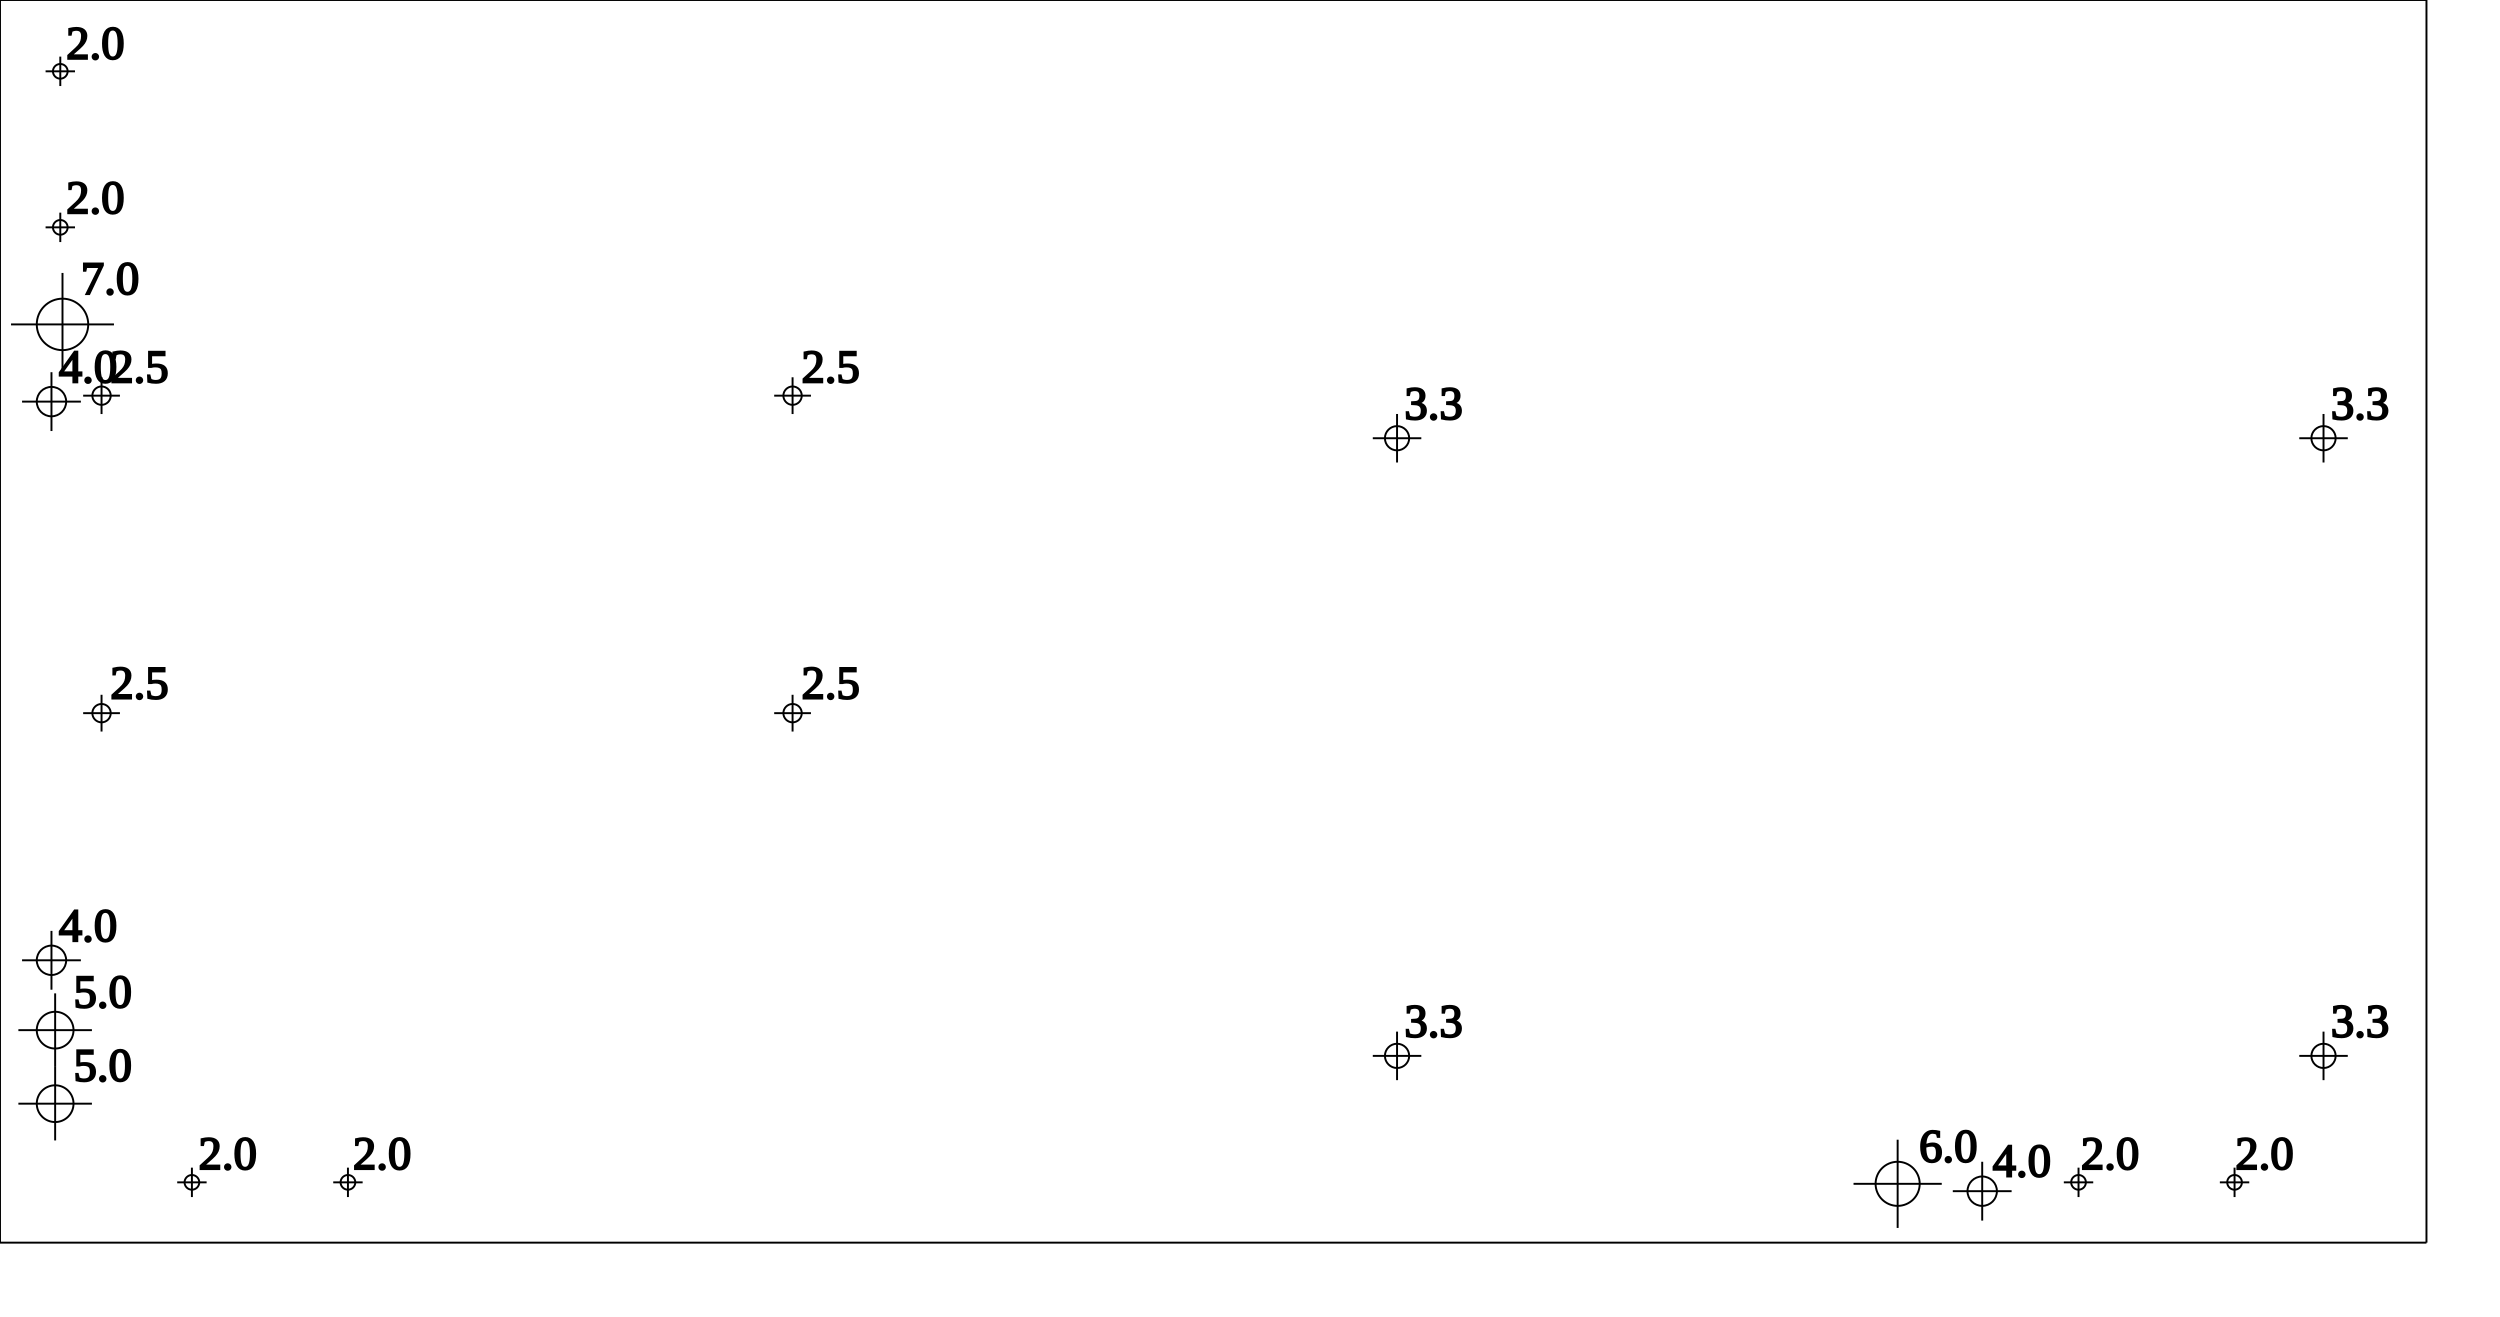
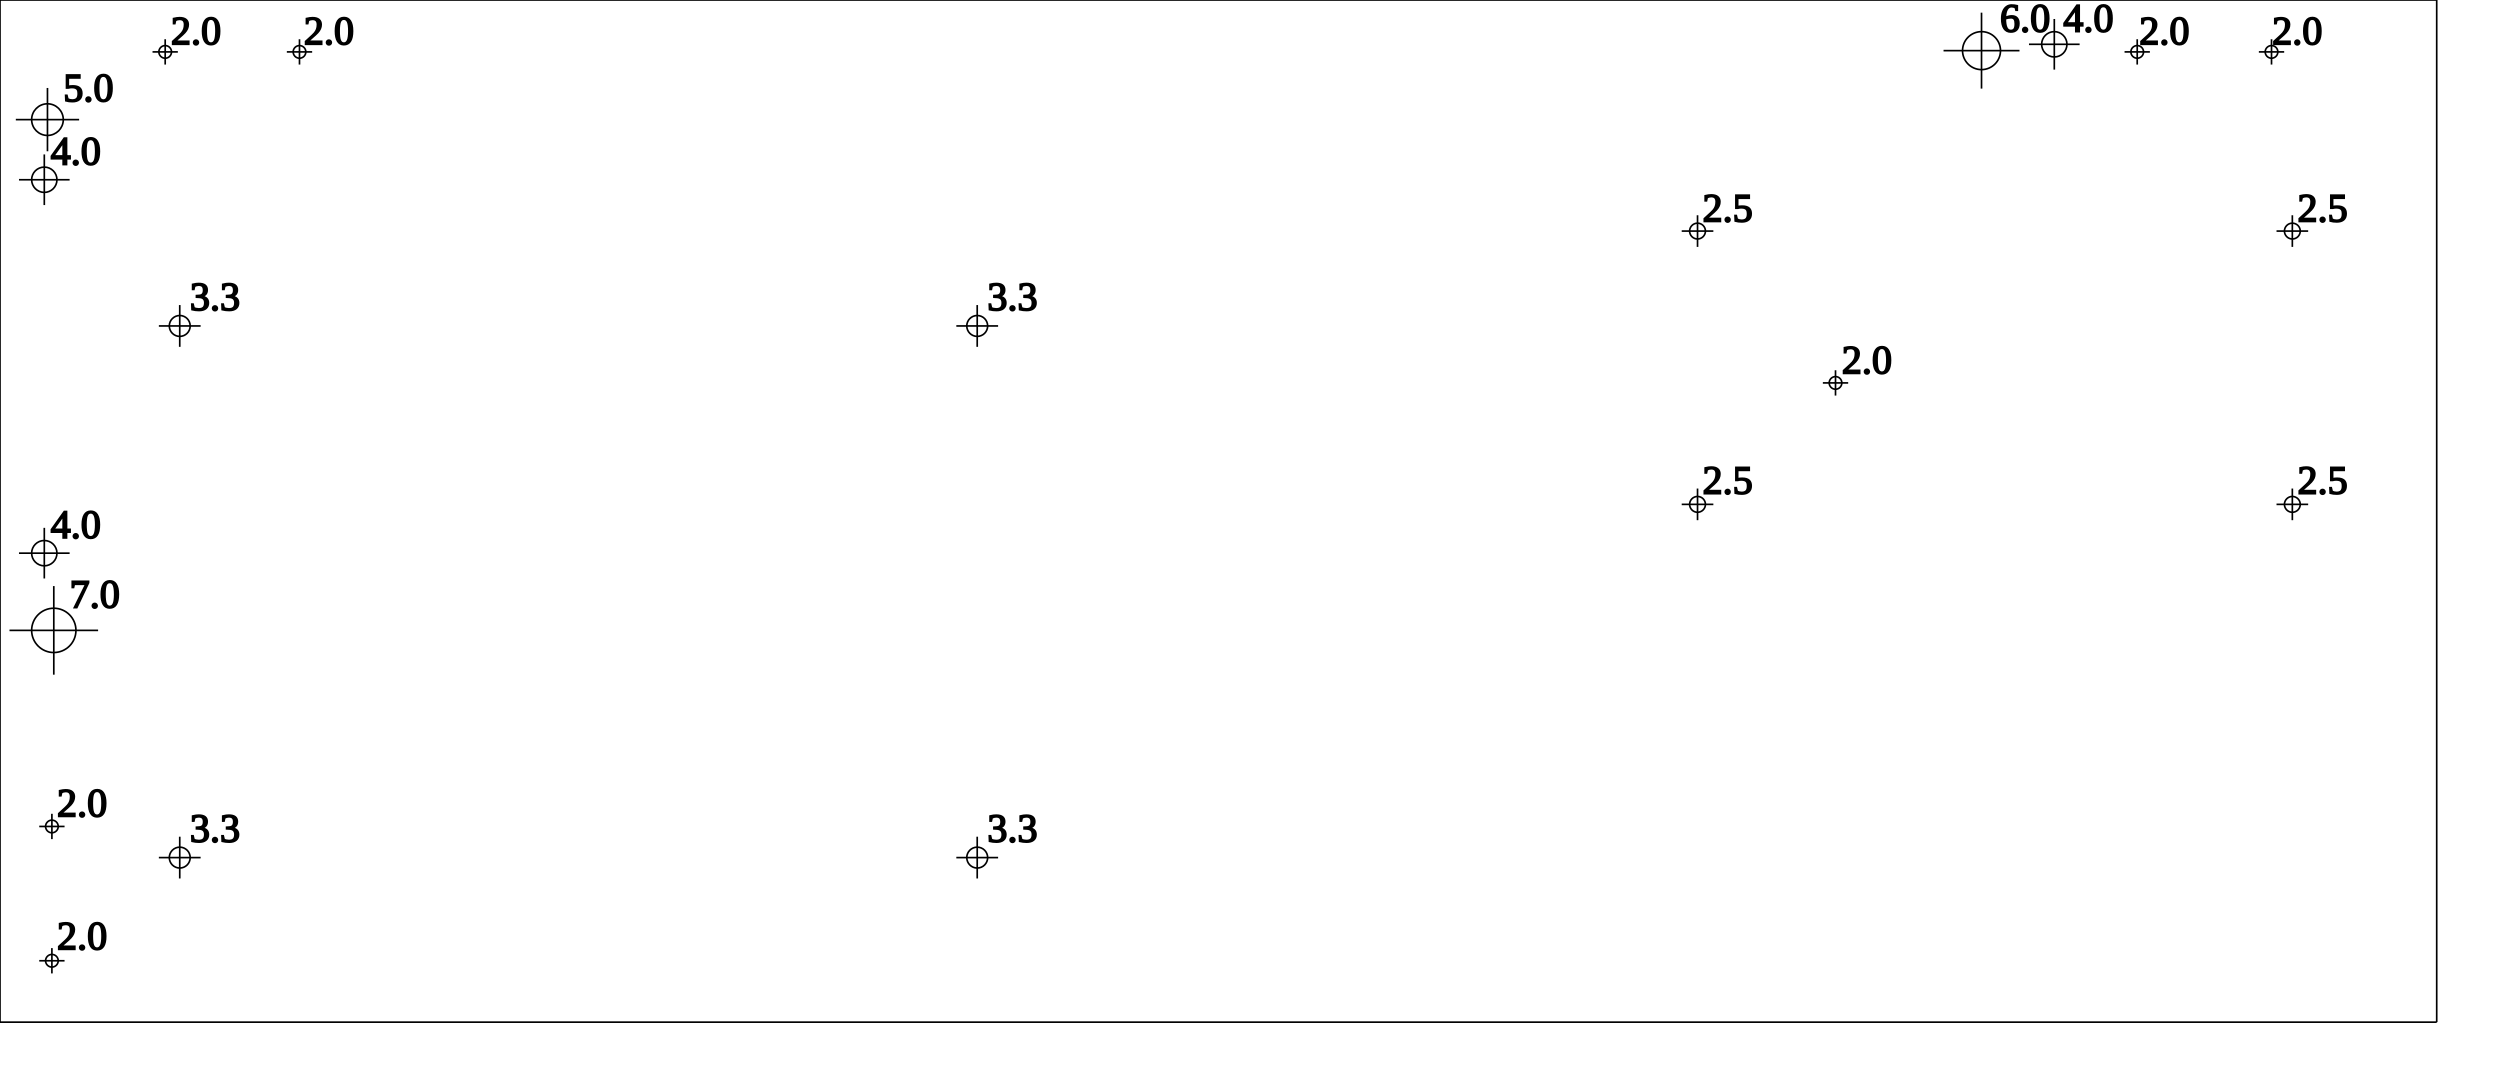
- <svg xmlns="http://www.w3.org/2000/svg" version="1.1" height="179mm" width="340mm">
+ <svg xmlns="http://www.w3.org/2000/svg" version="1.1" height="172mm" width="395mm">
  <g style="fill-opacity:1.0; stroke:black; stroke-width:1;">
-     <circle cx="7.5mm" cy="150.1mm" r="2.5mm" fill="none" />
-     <line x1="12.501mm" y1="150.1mm" x2="2.5mm" y2="150.1mm" />
-     <line x1="7.5mm" y1="145.099mm" x2="7.5mm" y2="155.1mm" />
-     <text x="10mm" y="147mm" font-size="24">
+     <line x1="385mm" y1="161.5mm" x2="385mm" y2="161.5mm" />
+     <line x1="385mm" y1="161.5mm" x2="0mm" y2="161.5mm" />
+     <line x1="0mm" y1="161.5mm" x2="0mm" y2="0mm" />
+     <line x1="0mm" y1="0mm" x2="385mm" y2="0mm" />
+     <line x1="385mm" y1="0mm" x2="385mm" y2="161.5mm" />
+     <circle cx="8.5mm" cy="99.6mm" r="3.5mm" fill="none" />
+     <line x1="15.5mm" y1="99.6mm" x2="1.5mm" y2="99.6mm" />
+     <line x1="8.5mm" y1="92.6mm" x2="8.5mm" y2="106.599mm" />
+     <text x="11mm" y="96mm" font-size="24">
+    7.0
+   </text>
+     <circle cx="7mm" cy="87.4mm" r="2mm" fill="none" />
+     <line x1="11mm" y1="87.4mm" x2="3mm" y2="87.4mm" />
+     <line x1="7mm" y1="83.4mm" x2="7mm" y2="91.4mm" />
+     <text x="8mm" y="85mm" font-size="24">
+    4.0
+   </text>
+     <circle cx="7mm" cy="28.4mm" r="2mm" fill="none" />
+     <line x1="11mm" y1="28.4mm" x2="3mm" y2="28.4mm" />
+     <line x1="7mm" y1="24.4mm" x2="7mm" y2="32.4mm" />
+     <text x="8mm" y="26mm" font-size="24">
+    4.0
+   </text>
+     <circle cx="7.5mm" cy="18.9mm" r="2.5mm" fill="none" />
+     <line x1="12.501mm" y1="18.9mm" x2="2.5mm" y2="18.9mm" />
+     <line x1="7.5mm" y1="13.899mm" x2="7.5mm" y2="23.9mm" />
+     <text x="10mm" y="16mm" font-size="24">
   5.0
  </text>
-     <circle cx="7.5mm" cy="140.1mm" r="2.5mm" fill="none" />
-     <line x1="12.501mm" y1="140.1mm" x2="2.5mm" y2="140.1mm" />
-     <line x1="7.5mm" y1="135.099mm" x2="7.5mm" y2="145.1mm" />
-     <text x="10mm" y="137mm" font-size="24">
-    5.0
+     <circle cx="8.2mm" cy="151.8mm" r="1mm" fill="none" />
+     <line x1="10.2mm" y1="151.8mm" x2="6.2mm" y2="151.8mm" />
+     <line x1="8.2mm" y1="149.8mm" x2="8.2mm" y2="153.8mm" />
+     <text x="9mm" y="150mm" font-size="24">
+    2.0
  </text>
-     <circle cx="7mm" cy="130.6mm" r="2mm" fill="none" />
-     <line x1="11mm" y1="130.6mm" x2="3mm" y2="130.6mm" />
-     <line x1="7mm" y1="126.6mm" x2="7mm" y2="134.6mm" />
-     <text x="8mm" y="128mm" font-size="24">
+     <circle cx="8.2mm" cy="130.58mm" r="1mm" fill="none" />
+     <line x1="10.2mm" y1="130.58mm" x2="6.2mm" y2="130.58mm" />
+     <line x1="8.2mm" y1="128.58mm" x2="8.2mm" y2="132.58mm" />
+     <text x="9mm" y="129mm" font-size="24">
+    2.0
+   </text>
+     <circle cx="26.1mm" cy="8.2mm" r="1mm" fill="none" />
+     <line x1="28.1mm" y1="8.2mm" x2="24.1mm" y2="8.2mm" />
+     <line x1="26.1mm" y1="6.2mm" x2="26.1mm" y2="10.2mm" />
+     <text x="27mm" y="7mm" font-size="24">
+    2.0
+   </text>
+     <circle cx="28.4mm" cy="135.5mm" r="1.65mm" fill="none" />
+     <line x1="31.7mm" y1="135.5mm" x2="25.1mm" y2="135.5mm" />
+     <line x1="28.4mm" y1="132.199mm" x2="28.4mm" y2="138.8mm" />
+     <text x="30mm" y="133mm" font-size="24">
+    3.3
+   </text>
+     <circle cx="28.4mm" cy="51.5mm" r="1.65mm" fill="none" />
+     <line x1="31.7mm" y1="51.5mm" x2="25.1mm" y2="51.5mm" />
+     <line x1="28.4mm" y1="48.199mm" x2="28.4mm" y2="54.8mm" />
+     <text x="30mm" y="49mm" font-size="24">
+    3.3
+   </text>
+     <circle cx="47.32mm" cy="8.2mm" r="1mm" fill="none" />
+     <line x1="49.32mm" y1="8.2mm" x2="45.32mm" y2="8.2mm" />
+     <line x1="47.32mm" y1="6.2mm" x2="47.32mm" y2="10.2mm" />
+     <text x="48mm" y="7mm" font-size="24">
+    2.0
+   </text>
+     <circle cx="154.4mm" cy="135.5mm" r="1.65mm" fill="none" />
+     <line x1="157.7mm" y1="135.5mm" x2="151.1mm" y2="135.5mm" />
+     <line x1="154.4mm" y1="132.199mm" x2="154.4mm" y2="138.8mm" />
+     <text x="156mm" y="133mm" font-size="24">
+    3.3
+   </text>
+     <circle cx="154.4mm" cy="51.5mm" r="1.65mm" fill="none" />
+     <line x1="157.7mm" y1="51.5mm" x2="151.1mm" y2="51.5mm" />
+     <line x1="154.4mm" y1="48.199mm" x2="154.4mm" y2="54.8mm" />
+     <text x="156mm" y="49mm" font-size="24">
+    3.3
+   </text>
+     <circle cx="268.21mm" cy="79.69mm" r="1.25mm" fill="none" />
+     <line x1="270.71mm" y1="79.69mm" x2="265.71mm" y2="79.69mm" />
+     <line x1="268.21mm" y1="77.19mm" x2="268.21mm" y2="82.19mm" />
+     <text x="269mm" y="78mm" font-size="24">
+    2.5
+   </text>
+     <circle cx="268.21mm" cy="36.51mm" r="1.25mm" fill="none" />
+     <line x1="270.71mm" y1="36.51mm" x2="265.71mm" y2="36.51mm" />
+     <line x1="268.21mm" y1="34.01mm" x2="268.21mm" y2="39.01mm" />
+     <text x="269mm" y="35mm" font-size="24">
+    2.5
+   </text>
+     <circle cx="290.011mm" cy="60.5mm" r="1mm" fill="none" />
+     <line x1="292.012mm" y1="60.5mm" x2="288.011mm" y2="60.5mm" />
+     <line x1="290.011mm" y1="58.5mm" x2="290.011mm" y2="62.5mm" />
+     <text x="291mm" y="59mm" font-size="24">
+    2.0
+   </text>
+     <circle cx="313.08mm" cy="8mm" r="3mm" fill="none" />
+     <line x1="319.079mm" y1="8mm" x2="307.08mm" y2="8mm" />
+     <line x1="313.08mm" y1="2mm" x2="313.08mm" y2="14mm" />
+     <text x="316mm" y="5mm" font-size="24">
+    6.0
+   </text>
+     <circle cx="324.58mm" cy="7mm" r="2mm" fill="none" />
+     <line x1="328.58mm" y1="7mm" x2="320.58mm" y2="7mm" />
+     <line x1="324.58mm" y1="3mm" x2="324.58mm" y2="11mm" />
+     <text x="326mm" y="5mm" font-size="24">
   4.0
  </text>
-     <circle cx="7mm" cy="54.62mm" r="2mm" fill="none" />
-     <line x1="11mm" y1="54.62mm" x2="3mm" y2="54.62mm" />
-     <line x1="7mm" y1="50.62mm" x2="7mm" y2="58.62mm" />
-     <text x="8mm" y="52mm" font-size="24">
-    4.0
-   </text>
-     <circle cx="8.5mm" cy="44.12mm" r="3.5mm" fill="none" />
-     <line x1="15.5mm" y1="44.12mm" x2="1.5mm" y2="44.12mm" />
-     <line x1="8.5mm" y1="37.12mm" x2="8.5mm" y2="51.119mm" />
-     <text x="11mm" y="40mm" font-size="24">
-    7.0
-   </text>
-     <circle cx="8.2mm" cy="30.92mm" r="1mm" fill="none" />
-     <line x1="10.2mm" y1="30.92mm" x2="6.2mm" y2="30.92mm" />
-     <line x1="8.2mm" y1="28.92mm" x2="8.2mm" y2="32.92mm" />
-     <text x="9mm" y="29mm" font-size="24">
+     <circle cx="337.68mm" cy="8.2mm" r="1mm" fill="none" />
+     <line x1="339.68mm" y1="8.2mm" x2="335.68mm" y2="8.2mm" />
+     <line x1="337.68mm" y1="6.2mm" x2="337.68mm" y2="10.2mm" />
+     <text x="338mm" y="7mm" font-size="24">
   2.0
  </text>
-     <circle cx="8.2mm" cy="9.7mm" r="1mm" fill="none" />
-     <line x1="10.2mm" y1="9.7mm" x2="6.2mm" y2="9.7mm" />
-     <line x1="8.2mm" y1="7.7mm" x2="8.2mm" y2="11.7mm" />
-     <text x="9mm" y="8mm" font-size="24">
+     <circle cx="358.9mm" cy="8.2mm" r="1mm" fill="none" />
+     <line x1="360.9mm" y1="8.2mm" x2="356.9mm" y2="8.2mm" />
+     <line x1="358.9mm" y1="6.2mm" x2="358.9mm" y2="10.2mm" />
+     <text x="359mm" y="7mm" font-size="24">
   2.0
  </text>
-     <circle cx="13.81mm" cy="96.99mm" r="1.25mm" fill="none" />
-     <line x1="16.31mm" y1="96.99mm" x2="11.31mm" y2="96.99mm" />
-     <line x1="13.81mm" y1="94.49mm" x2="13.81mm" y2="99.49mm" />
-     <text x="15mm" y="95mm" font-size="24">
+     <circle cx="362.19mm" cy="79.69mm" r="1.25mm" fill="none" />
+     <line x1="364.69mm" y1="79.69mm" x2="359.69mm" y2="79.69mm" />
+     <line x1="362.19mm" y1="77.19mm" x2="362.19mm" y2="82.19mm" />
+     <text x="363mm" y="78mm" font-size="24">
   2.5
  </text>
-     <circle cx="13.81mm" cy="53.81mm" r="1.25mm" fill="none" />
-     <line x1="16.31mm" y1="53.81mm" x2="11.31mm" y2="53.81mm" />
-     <line x1="13.81mm" y1="51.31mm" x2="13.81mm" y2="56.31mm" />
-     <text x="15mm" y="52mm" font-size="24">
+     <circle cx="362.19mm" cy="36.51mm" r="1.25mm" fill="none" />
+     <line x1="364.69mm" y1="36.51mm" x2="359.69mm" y2="36.51mm" />
+     <line x1="362.19mm" y1="34.01mm" x2="362.19mm" y2="39.01mm" />
+     <text x="363mm" y="35mm" font-size="24">
   2.5
-   </text>
-     <circle cx="26.1mm" cy="160.8mm" r="1mm" fill="none" />
-     <line x1="28.1mm" y1="160.8mm" x2="24.1mm" y2="160.8mm" />
-     <line x1="26.1mm" y1="158.8mm" x2="26.1mm" y2="162.8mm" />
-     <text x="27mm" y="159mm" font-size="24">
-    2.0
-   </text>
-     <circle cx="47.32mm" cy="160.8mm" r="1mm" fill="none" />
-     <line x1="49.32mm" y1="160.8mm" x2="45.32mm" y2="160.8mm" />
-     <line x1="47.32mm" y1="158.8mm" x2="47.32mm" y2="162.8mm" />
-     <text x="48mm" y="159mm" font-size="24">
-    2.0
-   </text>
-     <circle cx="107.79mm" cy="96.99mm" r="1.25mm" fill="none" />
-     <line x1="110.29mm" y1="96.99mm" x2="105.29mm" y2="96.99mm" />
-     <line x1="107.79mm" y1="94.49mm" x2="107.79mm" y2="99.49mm" />
-     <text x="109mm" y="95mm" font-size="24">
-    2.5
-   </text>
-     <circle cx="107.79mm" cy="53.81mm" r="1.25mm" fill="none" />
-     <line x1="110.29mm" y1="53.81mm" x2="105.29mm" y2="53.81mm" />
-     <line x1="107.79mm" y1="51.31mm" x2="107.79mm" y2="56.31mm" />
-     <text x="109mm" y="52mm" font-size="24">
-    2.5
-   </text>
-     <circle cx="189.999mm" cy="143.6mm" r="1.65mm" fill="none" />
-     <line x1="193.299mm" y1="143.6mm" x2="186.7mm" y2="143.6mm" />
-     <line x1="189.999mm" y1="140.301mm" x2="189.999mm" y2="146.9mm" />
-     <text x="191mm" y="141mm" font-size="24">
-    3.3
-   </text>
-     <circle cx="189.999mm" cy="59.6mm" r="1.65mm" fill="none" />
-     <line x1="193.299mm" y1="59.6mm" x2="186.7mm" y2="59.6mm" />
-     <line x1="189.999mm" y1="56.301mm" x2="189.999mm" y2="62.9mm" />
-     <text x="191mm" y="57mm" font-size="24">
-    3.3
-   </text>
-     <circle cx="258.08mm" cy="161mm" r="3mm" fill="none" />
-     <line x1="264.079mm" y1="161mm" x2="252.08mm" y2="161mm" />
-     <line x1="258.08mm" y1="155mm" x2="258.08mm" y2="167mm" />
-     <text x="261mm" y="158mm" font-size="24">
-    6.0
-   </text>
-     <circle cx="269.58mm" cy="162mm" r="2mm" fill="none" />
-     <line x1="273.58mm" y1="162mm" x2="265.58mm" y2="162mm" />
-     <line x1="269.58mm" y1="158mm" x2="269.58mm" y2="166mm" />
-     <text x="271mm" y="160mm" font-size="24">
-    4.0
-   </text>
-     <circle cx="282.68mm" cy="160.8mm" r="1mm" fill="none" />
-     <line x1="284.68mm" y1="160.8mm" x2="280.68mm" y2="160.8mm" />
-     <line x1="282.68mm" y1="158.8mm" x2="282.68mm" y2="162.8mm" />
-     <text x="283mm" y="159mm" font-size="24">
-    2.0
-   </text>
-     <line x1="330mm" y1="169mm" x2="330mm" y2="169mm" />
-     <line x1="330mm" y1="169mm" x2="0mm" y2="169mm" />
-     <line x1="0mm" y1="169mm" x2="0mm" y2="0mm" />
-     <line x1="0mm" y1="0mm" x2="330mm" y2="0mm" />
-     <line x1="330mm" y1="0mm" x2="330mm" y2="169mm" />
-     <circle cx="303.9mm" cy="160.8mm" r="1mm" fill="none" />
-     <line x1="305.9mm" y1="160.8mm" x2="301.9mm" y2="160.8mm" />
-     <line x1="303.9mm" y1="158.8mm" x2="303.9mm" y2="162.8mm" />
-     <text x="304mm" y="159mm" font-size="24">
-    2.0
-   </text>
-     <circle cx="315.999mm" cy="143.6mm" r="1.65mm" fill="none" />
-     <line x1="319.299mm" y1="143.6mm" x2="312.7mm" y2="143.6mm" />
-     <line x1="315.999mm" y1="140.301mm" x2="315.999mm" y2="146.9mm" />
-     <text x="317mm" y="141mm" font-size="24">
-    3.3
-   </text>
-     <circle cx="315.999mm" cy="59.6mm" r="1.65mm" fill="none" />
-     <line x1="319.299mm" y1="59.6mm" x2="312.7mm" y2="59.6mm" />
-     <line x1="315.999mm" y1="56.301mm" x2="315.999mm" y2="62.9mm" />
-     <text x="317mm" y="57mm" font-size="24">
-    3.3
  </text>
  </g>
</svg>
